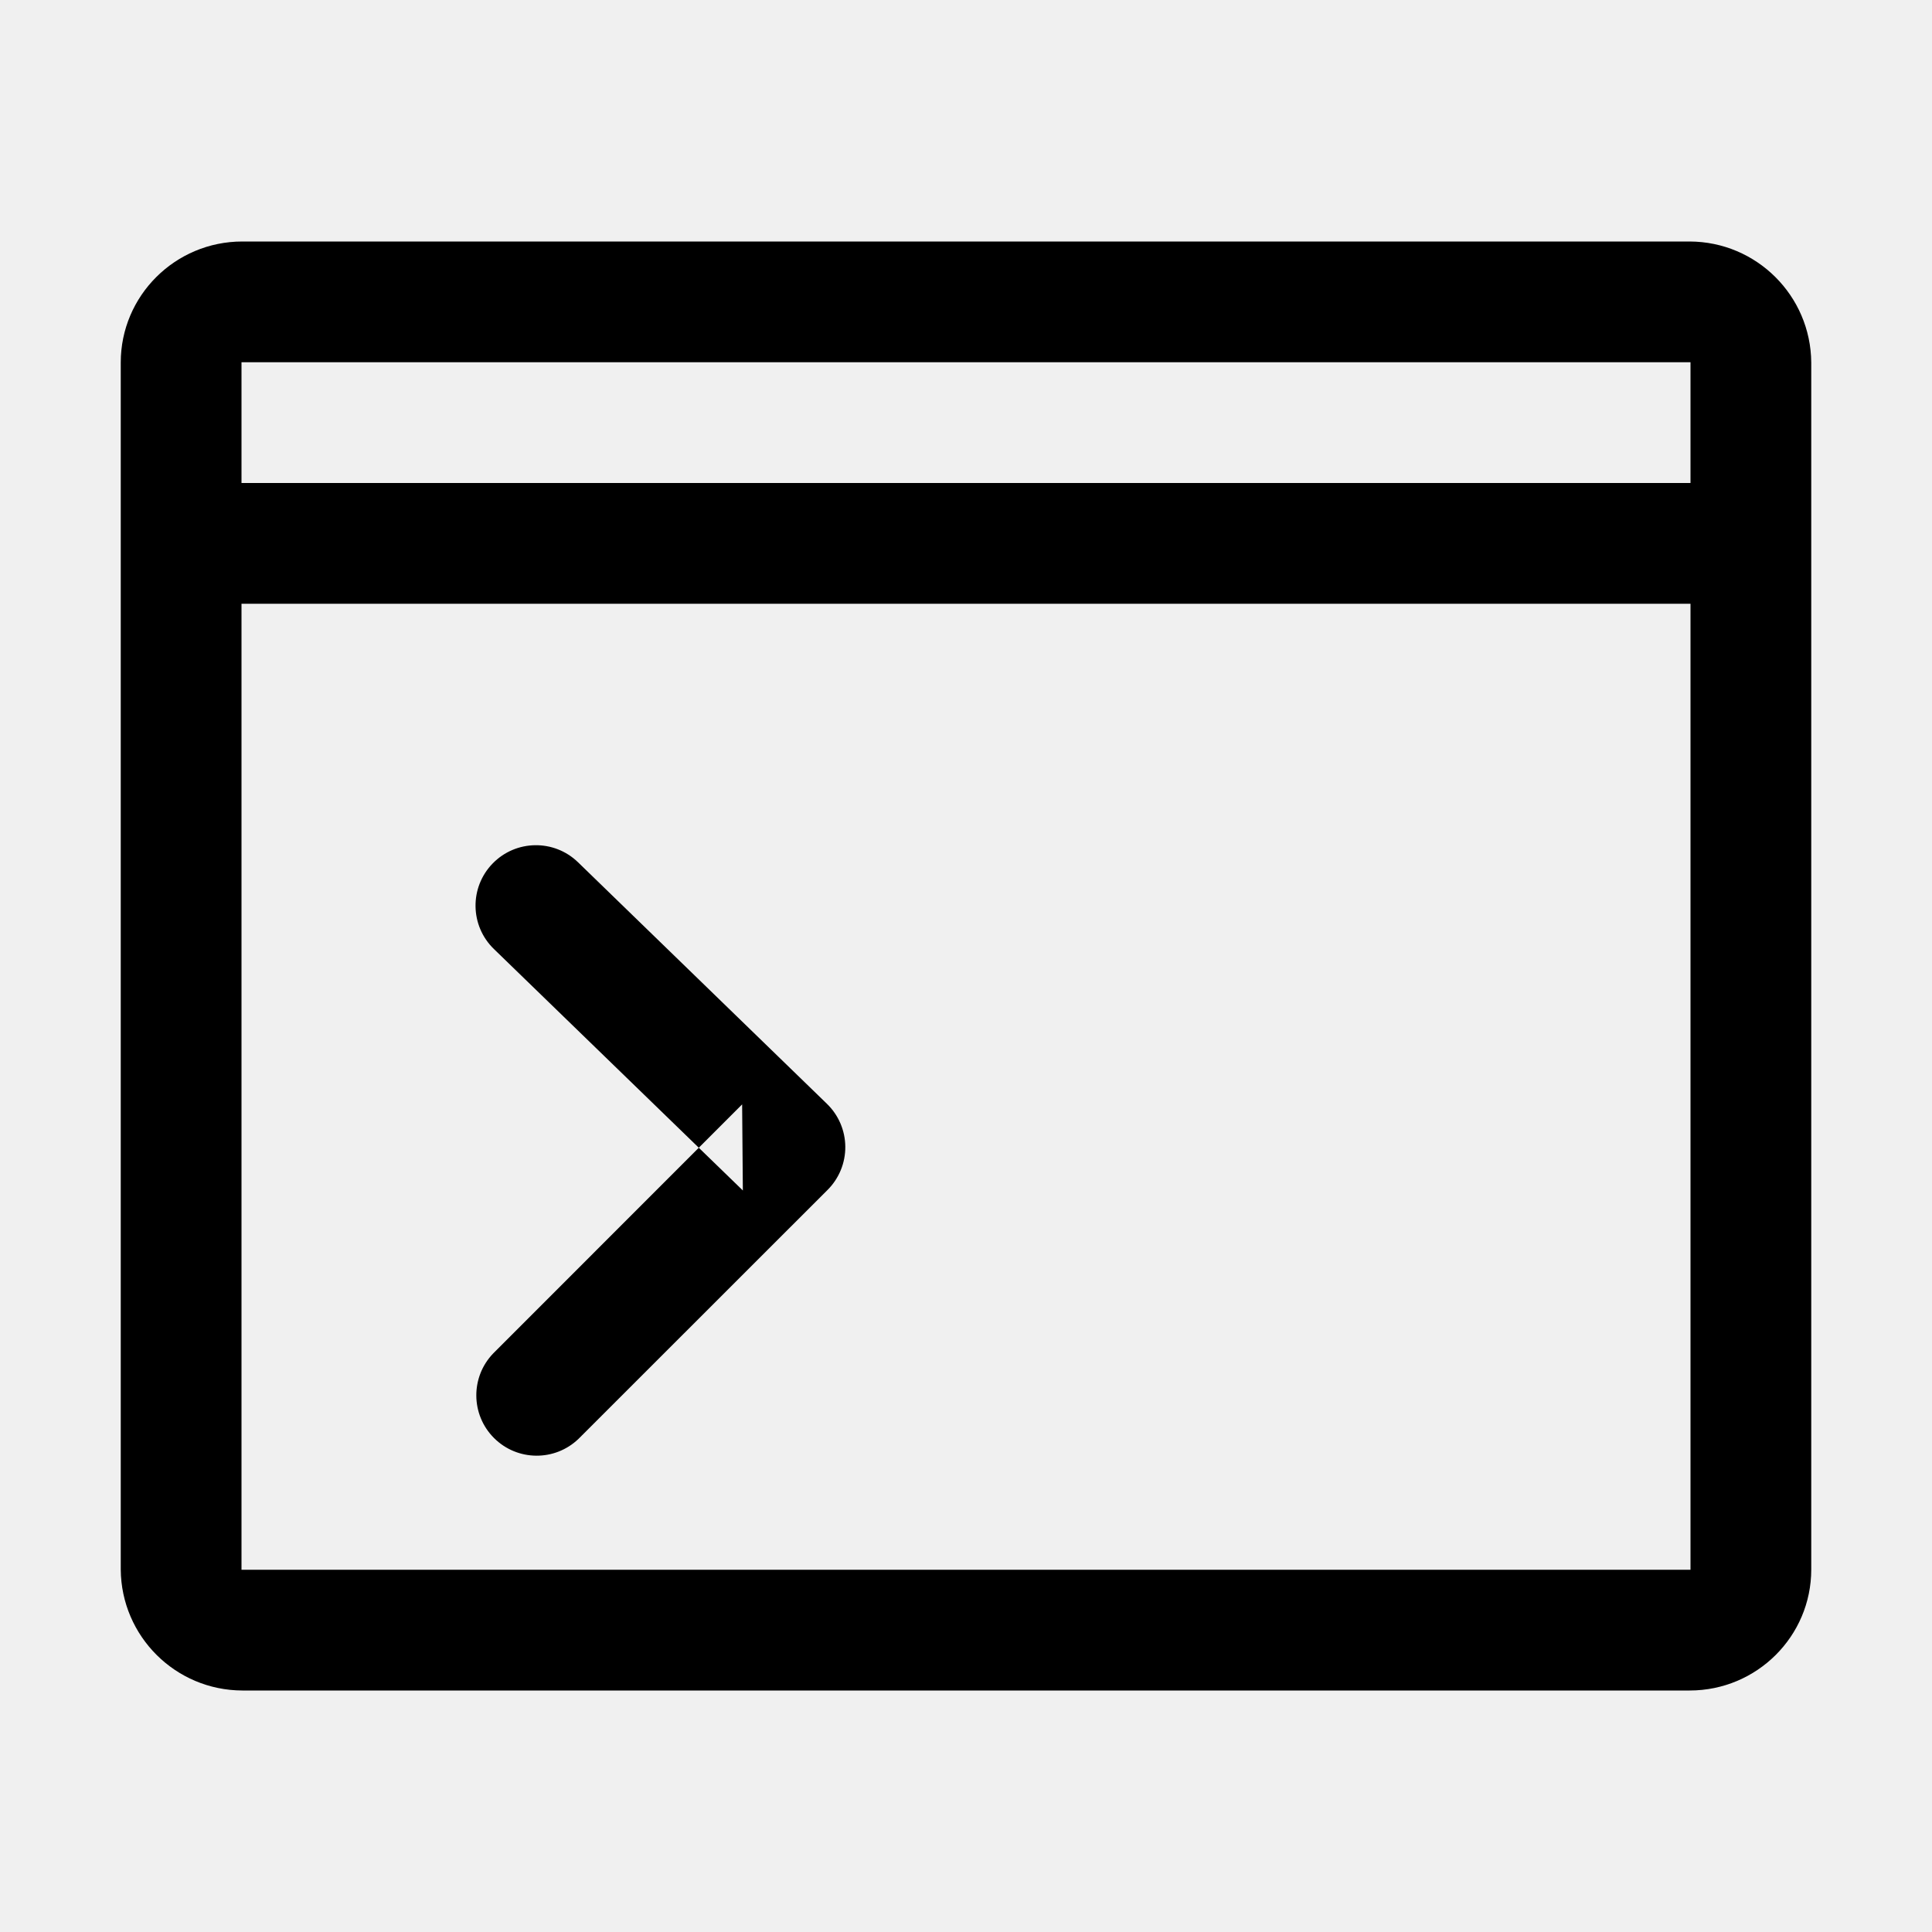
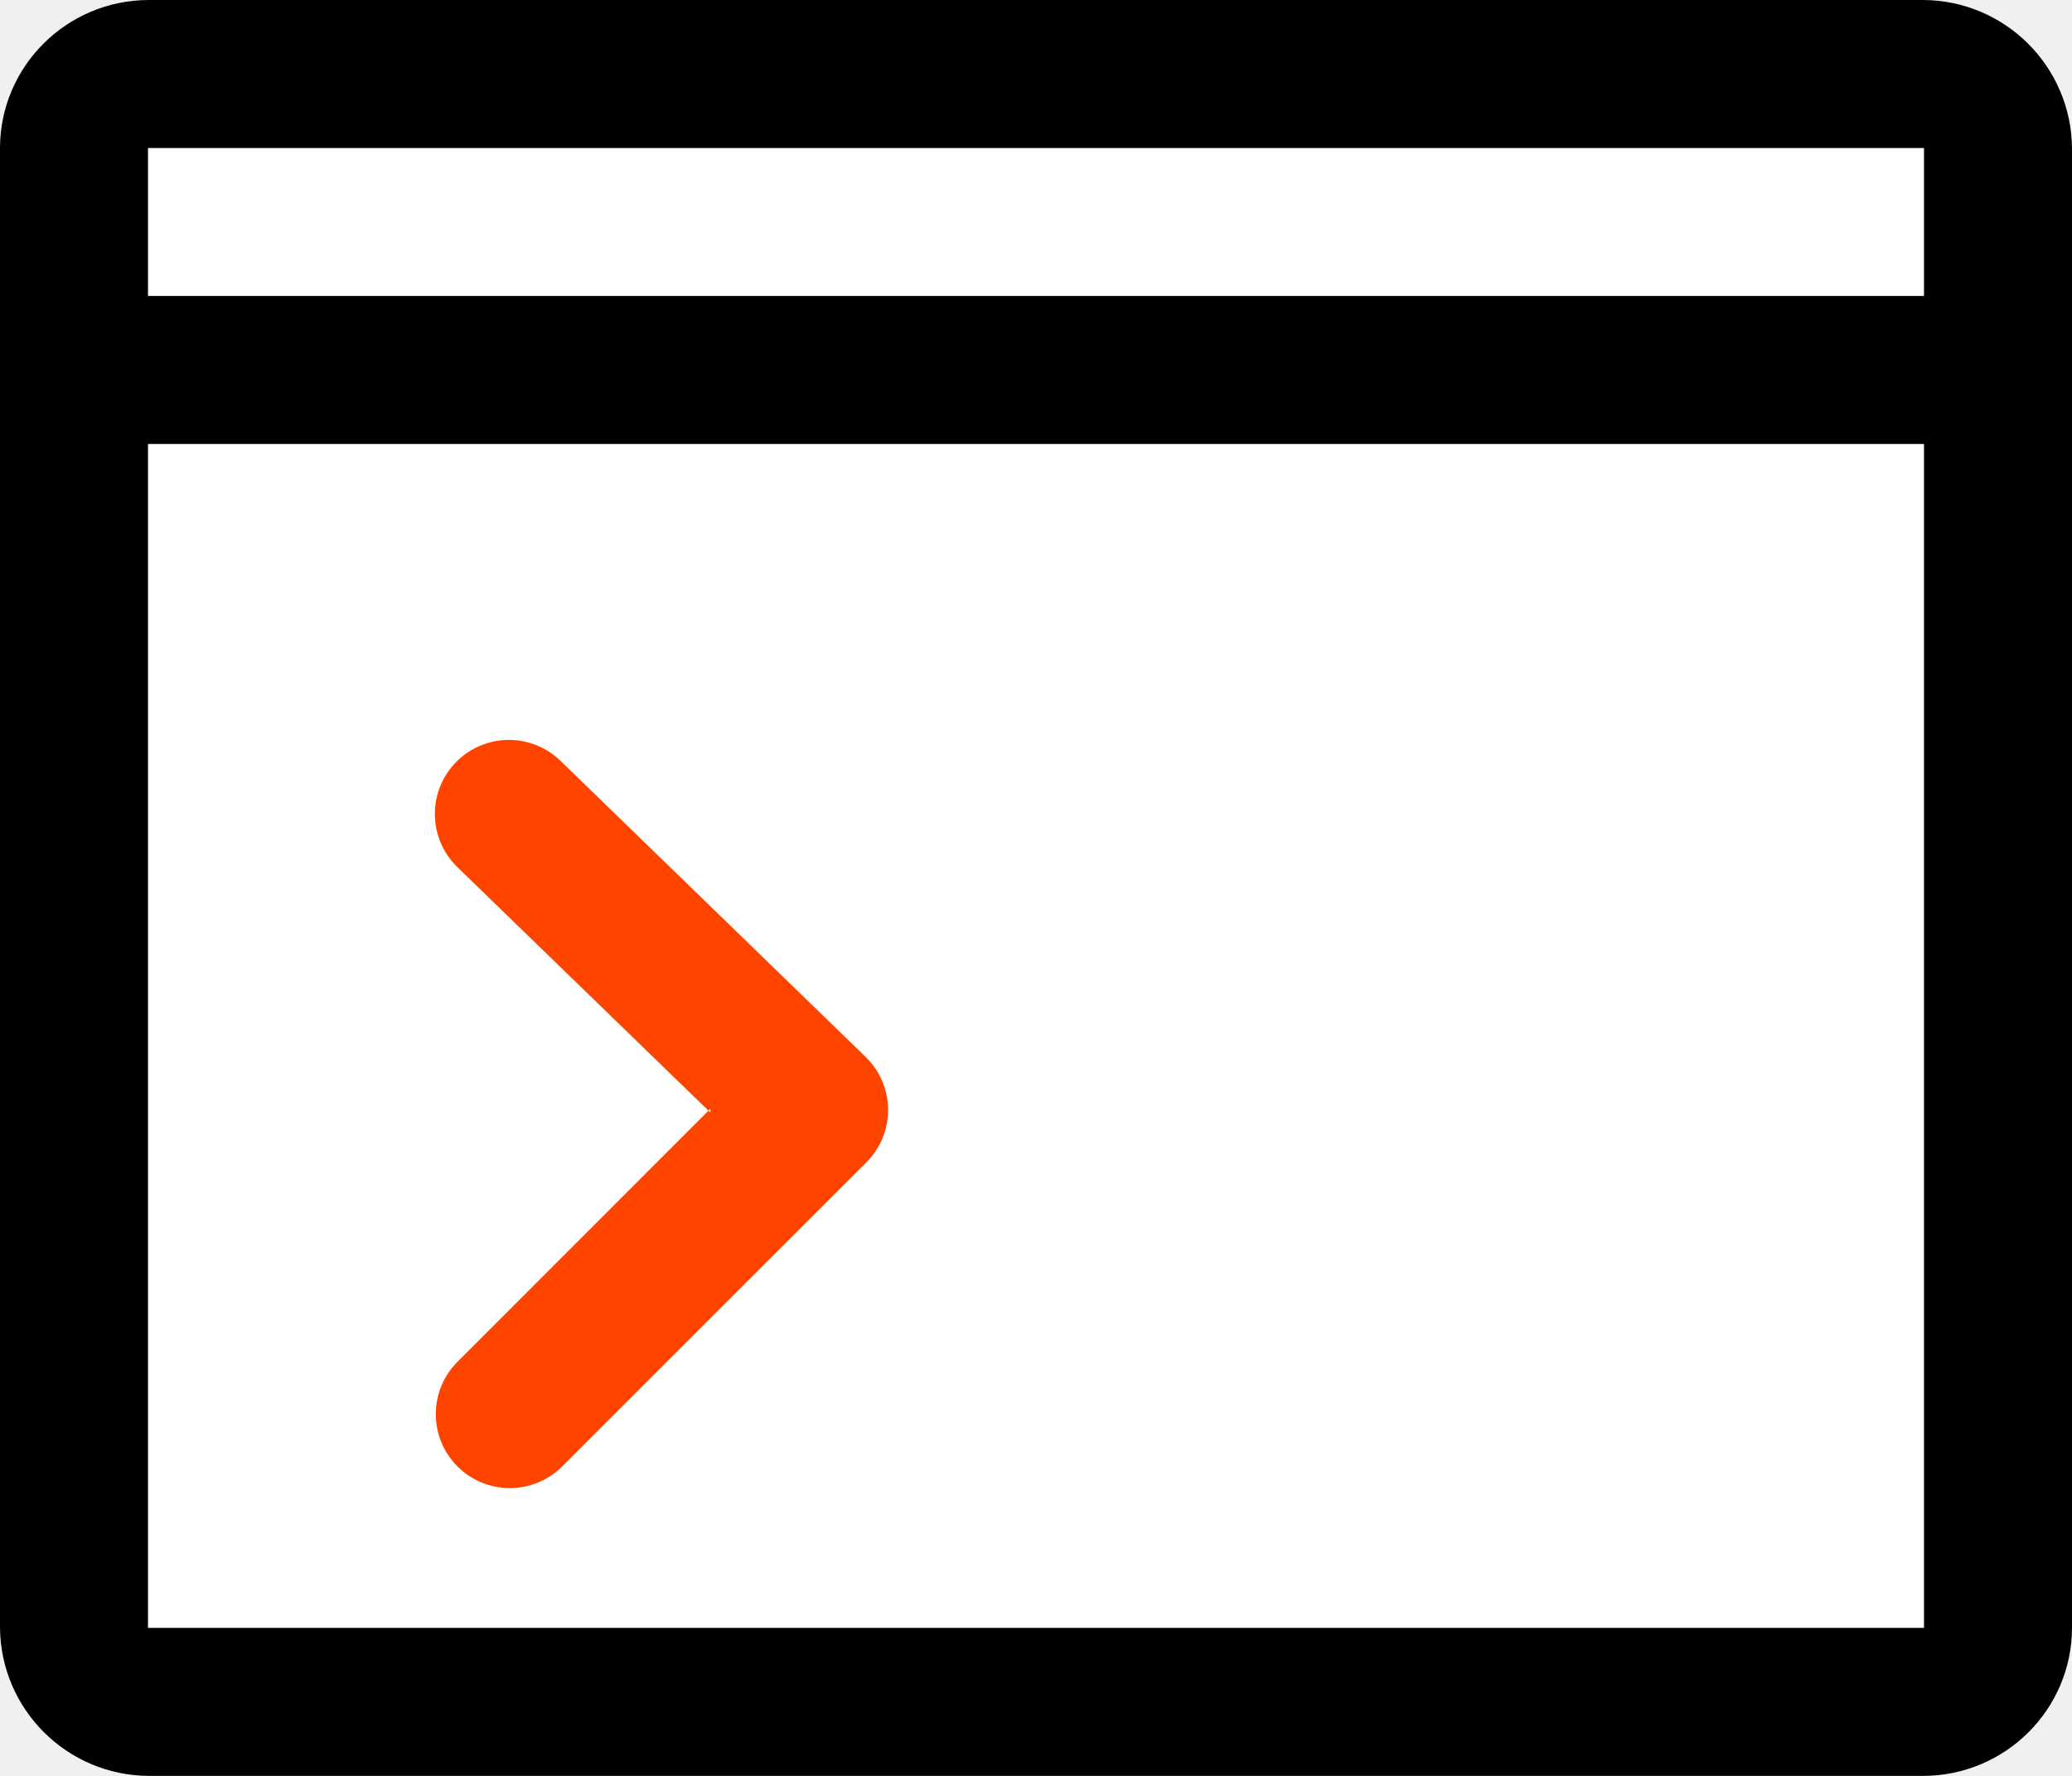
- <svg xmlns="http://www.w3.org/2000/svg" width="16" height="16" viewBox="0 0 16 16" fill="context-fill #0b0b0b" fill-rule="evenodd">
-   <path d="M14 4V3H2v1h12zm0 1v8H2V5h12zM1 3.002C1 2.45 1.45 2 2.007 2h11.986A1.01 1.01 0 0 1 15 3.002v9.996C15 13.55 14.55 14 13.993 14H2.007A1.01 1.01 0 0 1 1 12.998V3.002z" />
-   <path d="M4.09 7.859l2.062 2-.006-.713-2.061 2.062a.5.5 0 0 0 .707.707l2.062-2.061a.5.5 0 0 0-.006-.713l-2.061-2a.5.5 0 1 0-.697.718z" />
+ <svg xmlns="http://www.w3.org/2000/svg" width="56px" height="48px" viewBox="0 0 56 48" version="1.1">
+   <defs />
+   <g id="Page-1" stroke="none" stroke-width="1" fill="none" fill-rule="evenodd">
+     <g id="webconsole">
+       <rect id="Rectangle-2" fill="#FFFFFF" x="2.8" y="2.6" width="50.2" height="42.4" />
+       <path d="M52,8 L52,4 L4,4 L4,8 L52,8 Z M52,12 L52,44 L4,44 L4,12 L52,12 Z M4.4408921e-16,4.008 C4.4408921e-16,1.8 1.8,0 4.028,0 L51.972,0 C54.186,0.007 55.982,1.794 56,4.008 L56,43.992 C56,46.2 54.2,48 51.972,48 L4.028,48 C1.814,47.993 0.018,46.206 0,43.992 L4.4408921e-16,4.008 Z" id="Shape" fill="#000000" />
+       <rect id="Rectangle" fill="#FF4400" x="19.2" y="28" width="3.2" height="4.4" />
+       <path d="M12.36,23.436 L20.608,31.436 L20.584,28.584 L12.34,36.832 C11.582,37.617 11.593,38.864 12.364,39.636 C13.136,40.407 14.383,40.418 15.168,39.66 L23.416,31.416 C23.795,31.037 24.006,30.521 24.002,29.985 C23.997,29.449 23.778,28.937 23.392,28.564 L15.148,20.564 C14.635,20.066 13.895,19.879 13.207,20.075 C12.52,20.27 11.988,20.817 11.813,21.511 C11.639,22.204 11.847,22.938 12.36,23.436 Z" id="Shape" fill="#FF4400" />
+     </g>
+   </g>
</svg>
